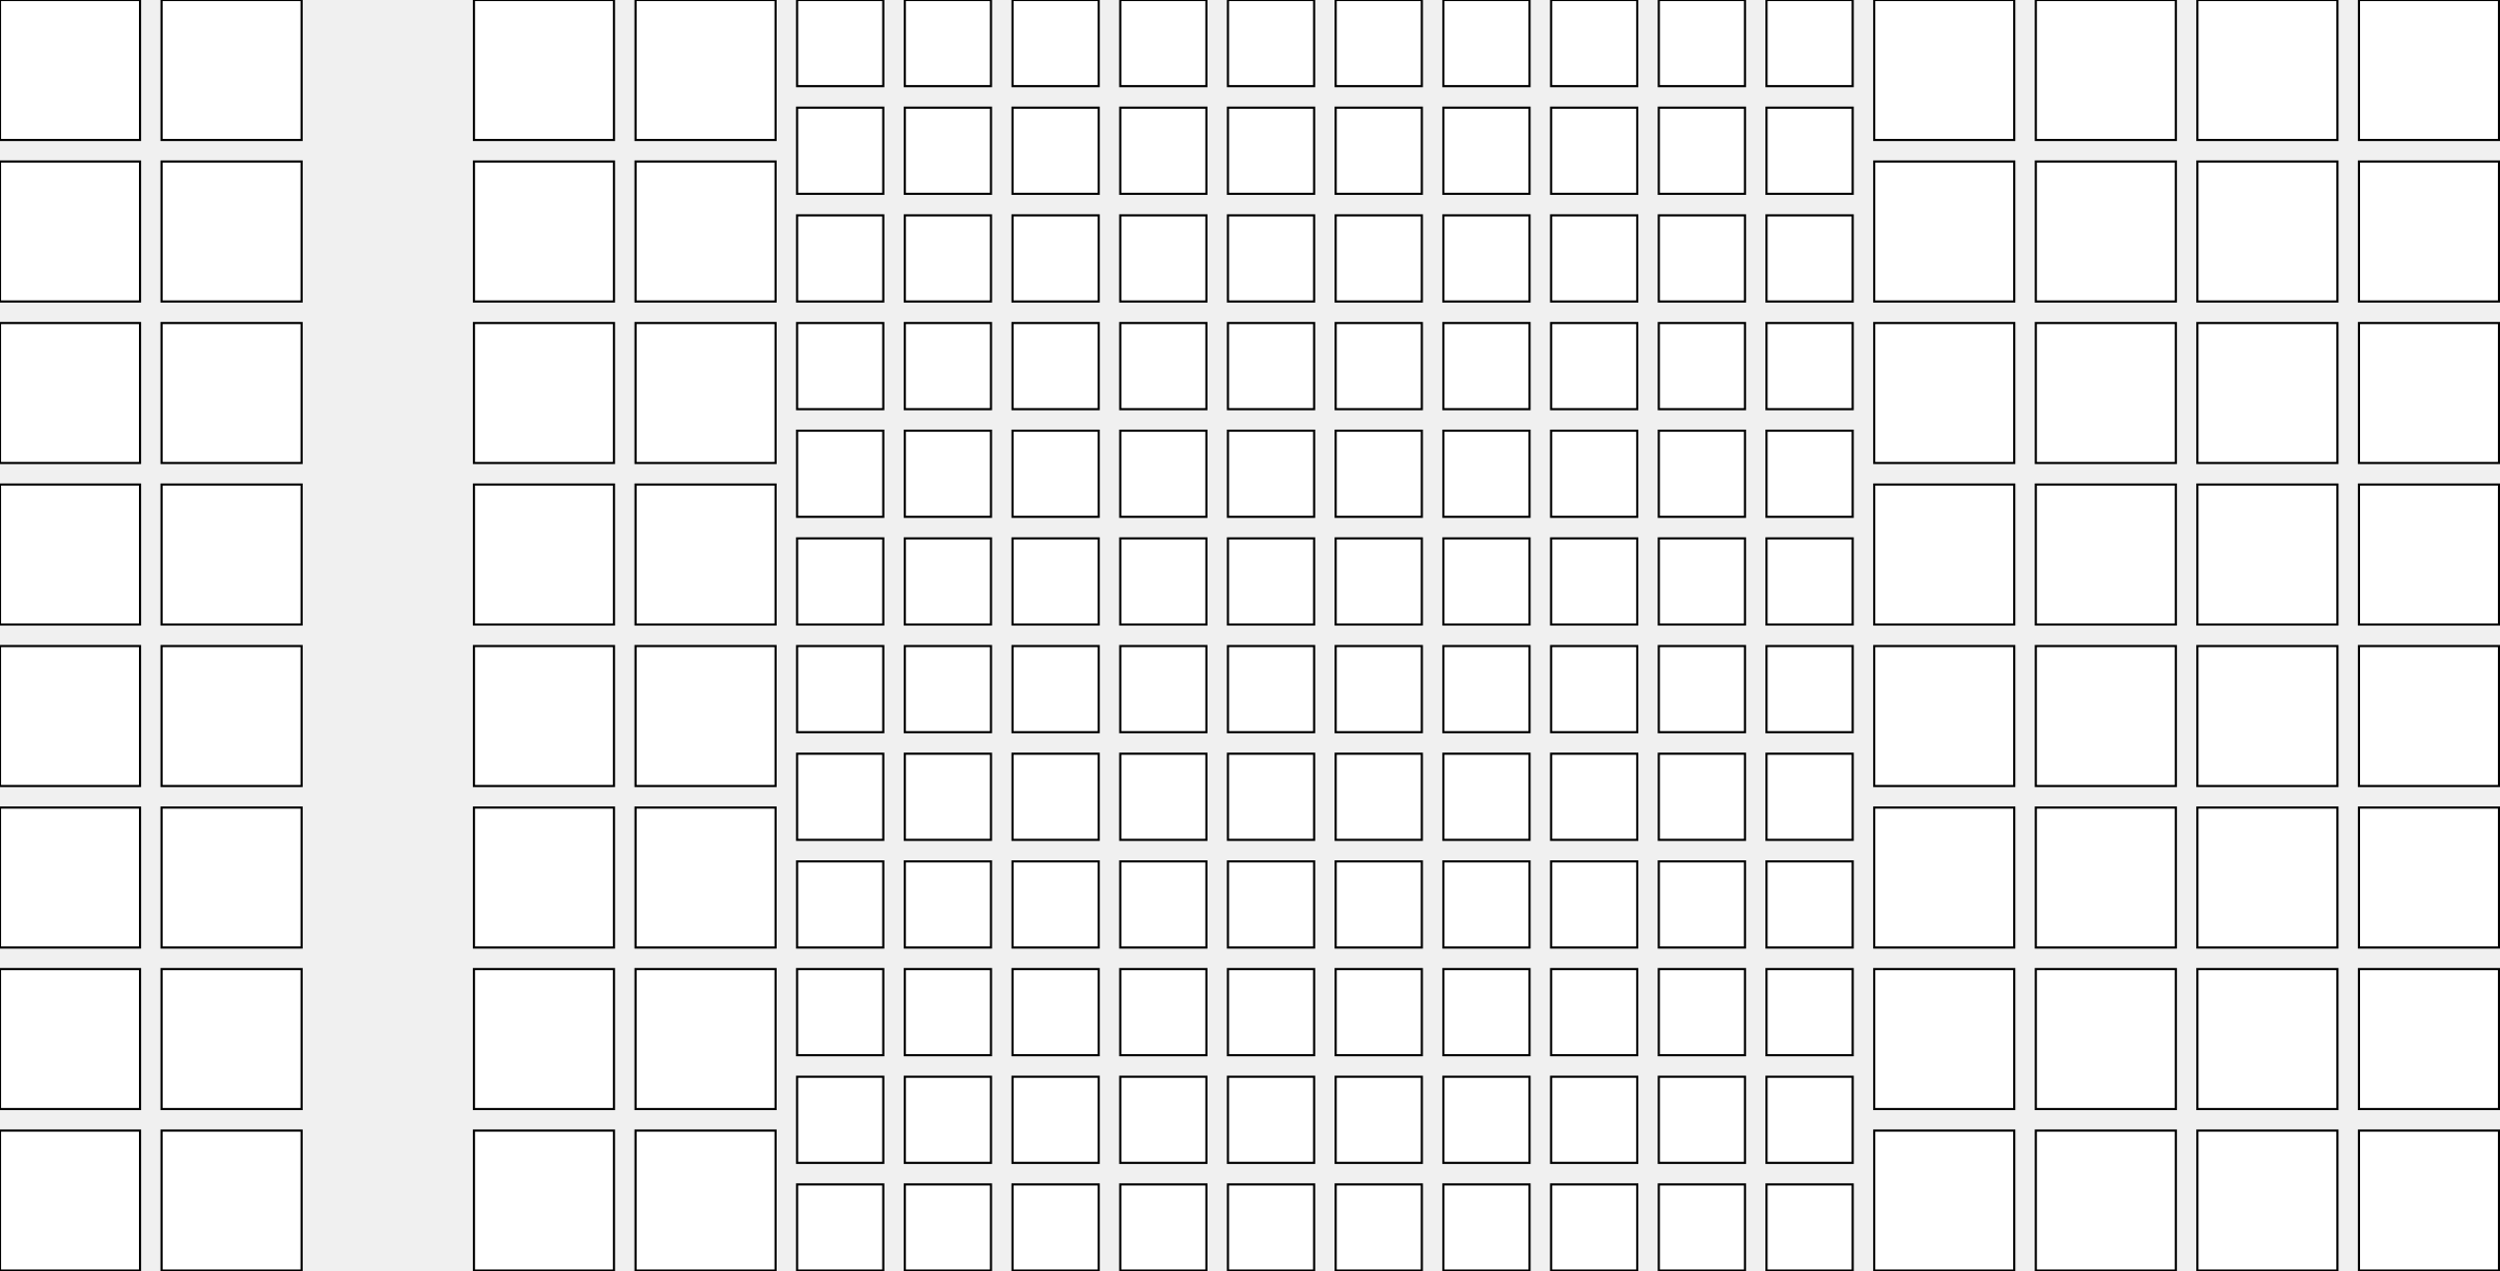
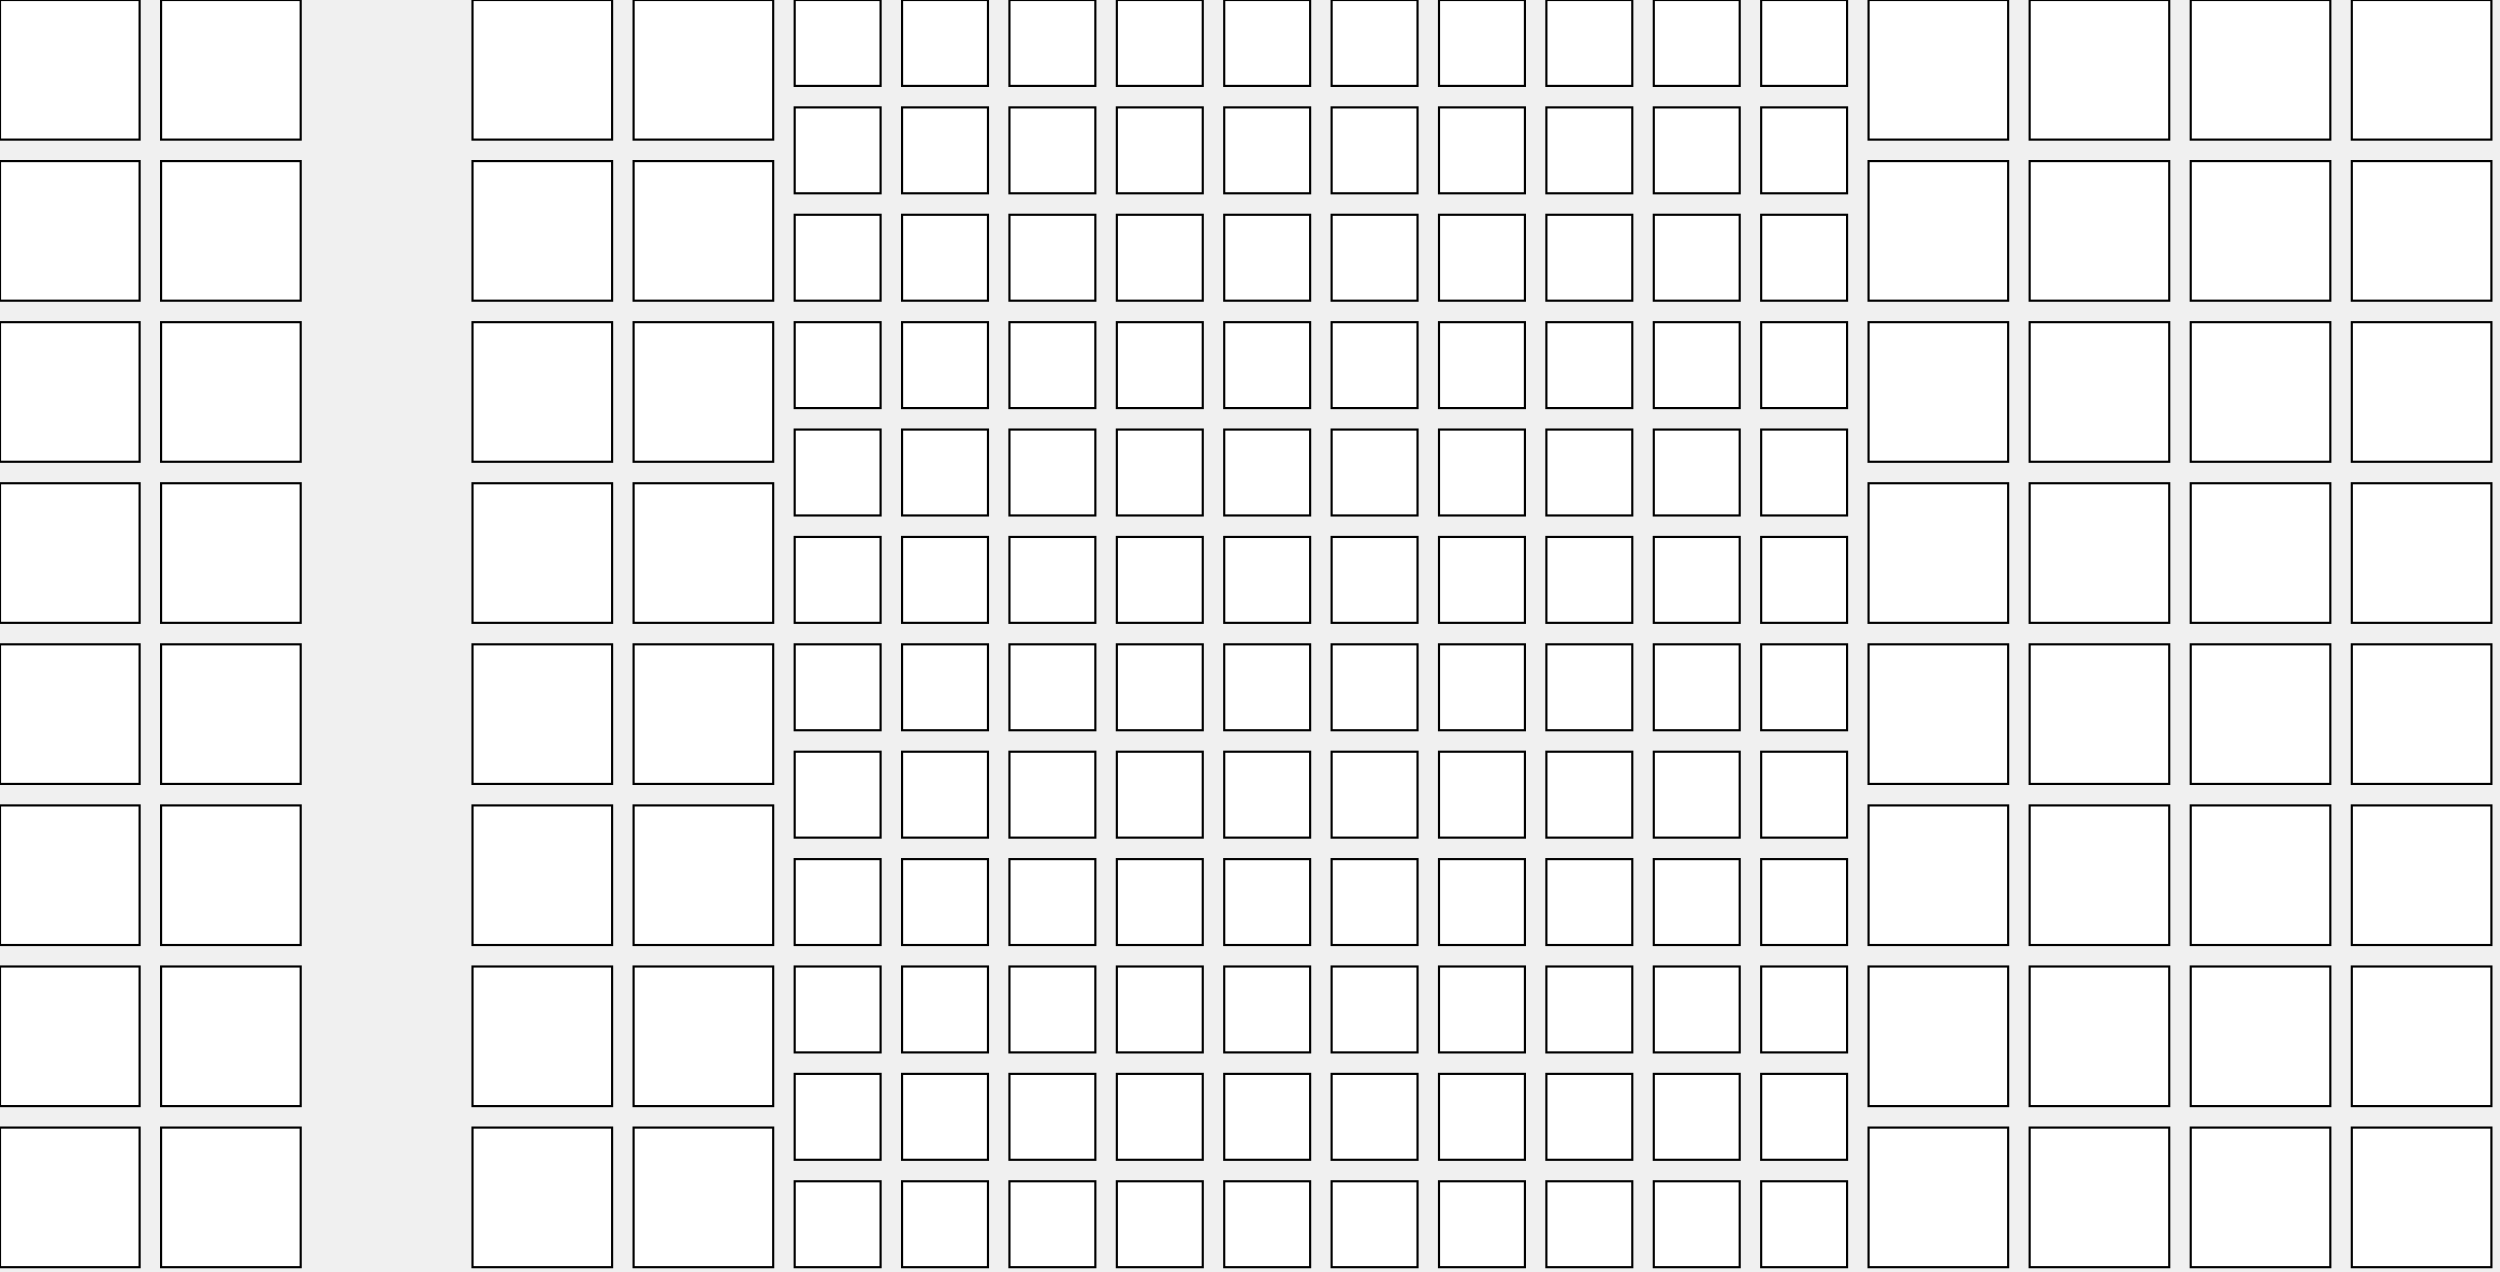
- <svg xmlns="http://www.w3.org/2000/svg" version="1.1" viewBox="0 0 1160 590">
+ <svg xmlns="http://www.w3.org/2000/svg" version="1.1" viewBox="0 0 1164 592">
  <g fill="#fff" stroke="#000">
    <g>
      <rect x="0" y="525" width="65" height="65" />
      <rect x="75" y="525" width="65" height="65" />
      <rect x="0" y="450" width="65" height="65" />
      <rect x="75" y="450" width="65" height="65" />
      <rect x="0" y="375" width="65" height="65" />
      <rect x="75" y="375" width="65" height="65" />
      <rect x="0" y="300" width="65" height="65" />
      <rect x="75" y="300" width="65" height="65" />
      <rect x="0" y="225" width="65" height="65" />
      <rect x="75" y="225" width="65" height="65" />
      <rect x="0" y="150" width="65" height="65" />
      <rect x="75" y="150" width="65" height="65" />
      <rect x="0" y="75" width="65" height="65" />
      <rect x="75" y="75" width="65" height="65" />
      <rect x="0" y="0" width="65" height="65" />
      <rect x="75" y="0" width="65" height="65" />
    </g>
    <g>
      <rect x="220" y="525" width="65" height="65" />
      <rect x="295" y="525" width="65" height="65" />
      <rect x="220" y="450" width="65" height="65" />
      <rect x="295" y="450" width="65" height="65" />
      <rect x="220" y="375" width="65" height="65" />
      <rect x="295" y="375" width="65" height="65" />
      <rect x="220" y="300" width="65" height="65" />
      <rect x="295" y="300" width="65" height="65" />
      <rect x="220" y="225" width="65" height="65" />
      <rect x="295" y="225" width="65" height="65" />
      <rect x="220" y="150" width="65" height="65" />
      <rect x="295" y="150" width="65" height="65" />
      <rect x="220" y="75" width="65" height="65" />
      <rect x="295" y="75" width="65" height="65" />
      <rect x="220" y="0" width="65" height="65" />
      <rect x="295" y="0" width="65" height="65" />
      <rect x="370" y="550" width="40" height="40" />
      <rect x="420" y="550" width="40" height="40" />
      <rect x="470" y="550" width="40" height="40" />
      <rect x="520" y="550" width="40" height="40" />
      <rect x="570" y="550" width="40" height="40" />
      <rect x="620" y="550" width="40" height="40" />
      <rect x="670" y="550" width="40" height="40" />
      <rect x="720" y="550" width="40" height="40" />
      <rect x="770" y="550" width="40" height="40" />
      <rect x="820" y="550" width="40" height="40" />
      <rect x="370" y="500" width="40" height="40" />
      <rect x="420" y="500" width="40" height="40" />
      <rect x="470" y="500" width="40" height="40" />
      <rect x="520" y="500" width="40" height="40" />
      <rect x="570" y="500" width="40" height="40" />
      <rect x="620" y="500" width="40" height="40" />
      <rect x="670" y="500" width="40" height="40" />
      <rect x="720" y="500" width="40" height="40" />
      <rect x="770" y="500" width="40" height="40" />
      <rect x="820" y="500" width="40" height="40" />
      <rect x="370" y="450" width="40" height="40" />
      <rect x="420" y="450" width="40" height="40" />
      <rect x="470" y="450" width="40" height="40" />
      <rect x="520" y="450" width="40" height="40" />
      <rect x="570" y="450" width="40" height="40" />
      <rect x="620" y="450" width="40" height="40" />
      <rect x="670" y="450" width="40" height="40" />
      <rect x="720" y="450" width="40" height="40" />
      <rect x="770" y="450" width="40" height="40" />
      <rect x="820" y="450" width="40" height="40" />
      <rect x="370" y="400" width="40" height="40" />
      <rect x="420" y="400" width="40" height="40" />
      <rect x="470" y="400" width="40" height="40" />
      <rect x="520" y="400" width="40" height="40" />
      <rect x="570" y="400" width="40" height="40" />
      <rect x="620" y="400" width="40" height="40" />
      <rect x="670" y="400" width="40" height="40" />
      <rect x="720" y="400" width="40" height="40" />
      <rect x="770" y="400" width="40" height="40" />
      <rect x="820" y="400" width="40" height="40" />
      <rect x="370" y="350" width="40" height="40" />
      <rect x="420" y="350" width="40" height="40" />
      <rect x="470" y="350" width="40" height="40" />
      <rect x="520" y="350" width="40" height="40" />
      <rect x="570" y="350" width="40" height="40" />
      <rect x="620" y="350" width="40" height="40" />
      <rect x="670" y="350" width="40" height="40" />
      <rect x="720" y="350" width="40" height="40" />
      <rect x="770" y="350" width="40" height="40" />
      <rect x="820" y="350" width="40" height="40" />
      <rect x="370" y="300" width="40" height="40" />
      <rect x="420" y="300" width="40" height="40" />
      <rect x="470" y="300" width="40" height="40" />
      <rect x="520" y="300" width="40" height="40" />
      <rect x="570" y="300" width="40" height="40" />
      <rect x="620" y="300" width="40" height="40" />
      <rect x="670" y="300" width="40" height="40" />
      <rect x="720" y="300" width="40" height="40" />
      <rect x="770" y="300" width="40" height="40" />
      <rect x="820" y="300" width="40" height="40" />
      <rect x="370" y="250" width="40" height="40" />
      <rect x="420" y="250" width="40" height="40" />
      <rect x="470" y="250" width="40" height="40" />
      <rect x="520" y="250" width="40" height="40" />
      <rect x="570" y="250" width="40" height="40" />
      <rect x="620" y="250" width="40" height="40" />
      <rect x="670" y="250" width="40" height="40" />
      <rect x="720" y="250" width="40" height="40" />
      <rect x="770" y="250" width="40" height="40" />
      <rect x="820" y="250" width="40" height="40" />
      <rect x="370" y="200" width="40" height="40" />
      <rect x="420" y="200" width="40" height="40" />
      <rect x="470" y="200" width="40" height="40" />
      <rect x="520" y="200" width="40" height="40" />
      <rect x="570" y="200" width="40" height="40" />
      <rect x="620" y="200" width="40" height="40" />
      <rect x="670" y="200" width="40" height="40" />
      <rect x="720" y="200" width="40" height="40" />
      <rect x="770" y="200" width="40" height="40" />
      <rect x="820" y="200" width="40" height="40" />
      <rect x="370" y="150" width="40" height="40" />
      <rect x="420" y="150" width="40" height="40" />
      <rect x="470" y="150" width="40" height="40" />
      <rect x="520" y="150" width="40" height="40" />
      <rect x="570" y="150" width="40" height="40" />
      <rect x="620" y="150" width="40" height="40" />
      <rect x="670" y="150" width="40" height="40" />
      <rect x="720" y="150" width="40" height="40" />
      <rect x="770" y="150" width="40" height="40" />
      <rect x="820" y="150" width="40" height="40" />
      <rect x="370" y="100" width="40" height="40" />
      <rect x="420" y="100" width="40" height="40" />
      <rect x="470" y="100" width="40" height="40" />
      <rect x="520" y="100" width="40" height="40" />
      <rect x="570" y="100" width="40" height="40" />
      <rect x="620" y="100" width="40" height="40" />
      <rect x="670" y="100" width="40" height="40" />
      <rect x="720" y="100" width="40" height="40" />
      <rect x="770" y="100" width="40" height="40" />
      <rect x="820" y="100" width="40" height="40" />
      <rect x="370" y="50" width="40" height="40" />
      <rect x="420" y="50" width="40" height="40" />
      <rect x="470" y="50" width="40" height="40" />
      <rect x="520" y="50" width="40" height="40" />
      <rect x="570" y="50" width="40" height="40" />
      <rect x="620" y="50" width="40" height="40" />
      <rect x="670" y="50" width="40" height="40" />
      <rect x="720" y="50" width="40" height="40" />
      <rect x="770" y="50" width="40" height="40" />
      <rect x="820" y="50" width="40" height="40" />
      <rect x="370" y="0" width="40" height="40" />
      <rect x="420" y="0" width="40" height="40" />
      <rect x="470" y="0" width="40" height="40" />
      <rect x="520" y="0" width="40" height="40" />
      <rect x="570" y="0" width="40" height="40" />
      <rect x="620" y="0" width="40" height="40" />
      <rect x="670" y="0" width="40" height="40" />
      <rect x="720" y="0" width="40" height="40" />
      <rect x="770" y="0" width="40" height="40" />
      <rect x="820" y="0" width="40" height="40" />
      <rect x="870" y="525" width="65" height="65" />
      <rect x="945" y="525" width="65" height="65" />
      <rect x="1020" y="525" width="65" height="65" />
      <rect x="1095" y="525" width="65" height="65" />
      <rect x="870" y="450" width="65" height="65" />
      <rect x="945" y="450" width="65" height="65" />
      <rect x="1020" y="450" width="65" height="65" />
      <rect x="1095" y="450" width="65" height="65" />
      <rect x="870" y="375" width="65" height="65" />
      <rect x="945" y="375" width="65" height="65" />
      <rect x="1020" y="375" width="65" height="65" />
      <rect x="1095" y="375" width="65" height="65" />
      <rect x="870" y="300" width="65" height="65" />
      <rect x="945" y="300" width="65" height="65" />
      <rect x="1020" y="300" width="65" height="65" />
      <rect x="1095" y="300" width="65" height="65" />
      <rect x="870" y="225" width="65" height="65" />
      <rect x="945" y="225" width="65" height="65" />
      <rect x="1020" y="225" width="65" height="65" />
      <rect x="1095" y="225" width="65" height="65" />
      <rect x="870" y="150" width="65" height="65" />
      <rect x="945" y="150" width="65" height="65" />
      <rect x="1020" y="150" width="65" height="65" />
      <rect x="1095" y="150" width="65" height="65" />
      <rect x="870" y="75" width="65" height="65" />
      <rect x="945" y="75" width="65" height="65" />
      <rect x="1020" y="75" width="65" height="65" />
      <rect x="1095" y="75" width="65" height="65" />
      <rect x="870" y="0" width="65" height="65" />
      <rect x="945" y="0" width="65" height="65" />
      <rect x="1020" y="0" width="65" height="65" />
      <rect x="1095" y="0" width="65" height="65" />
    </g>
  </g>
</svg>
